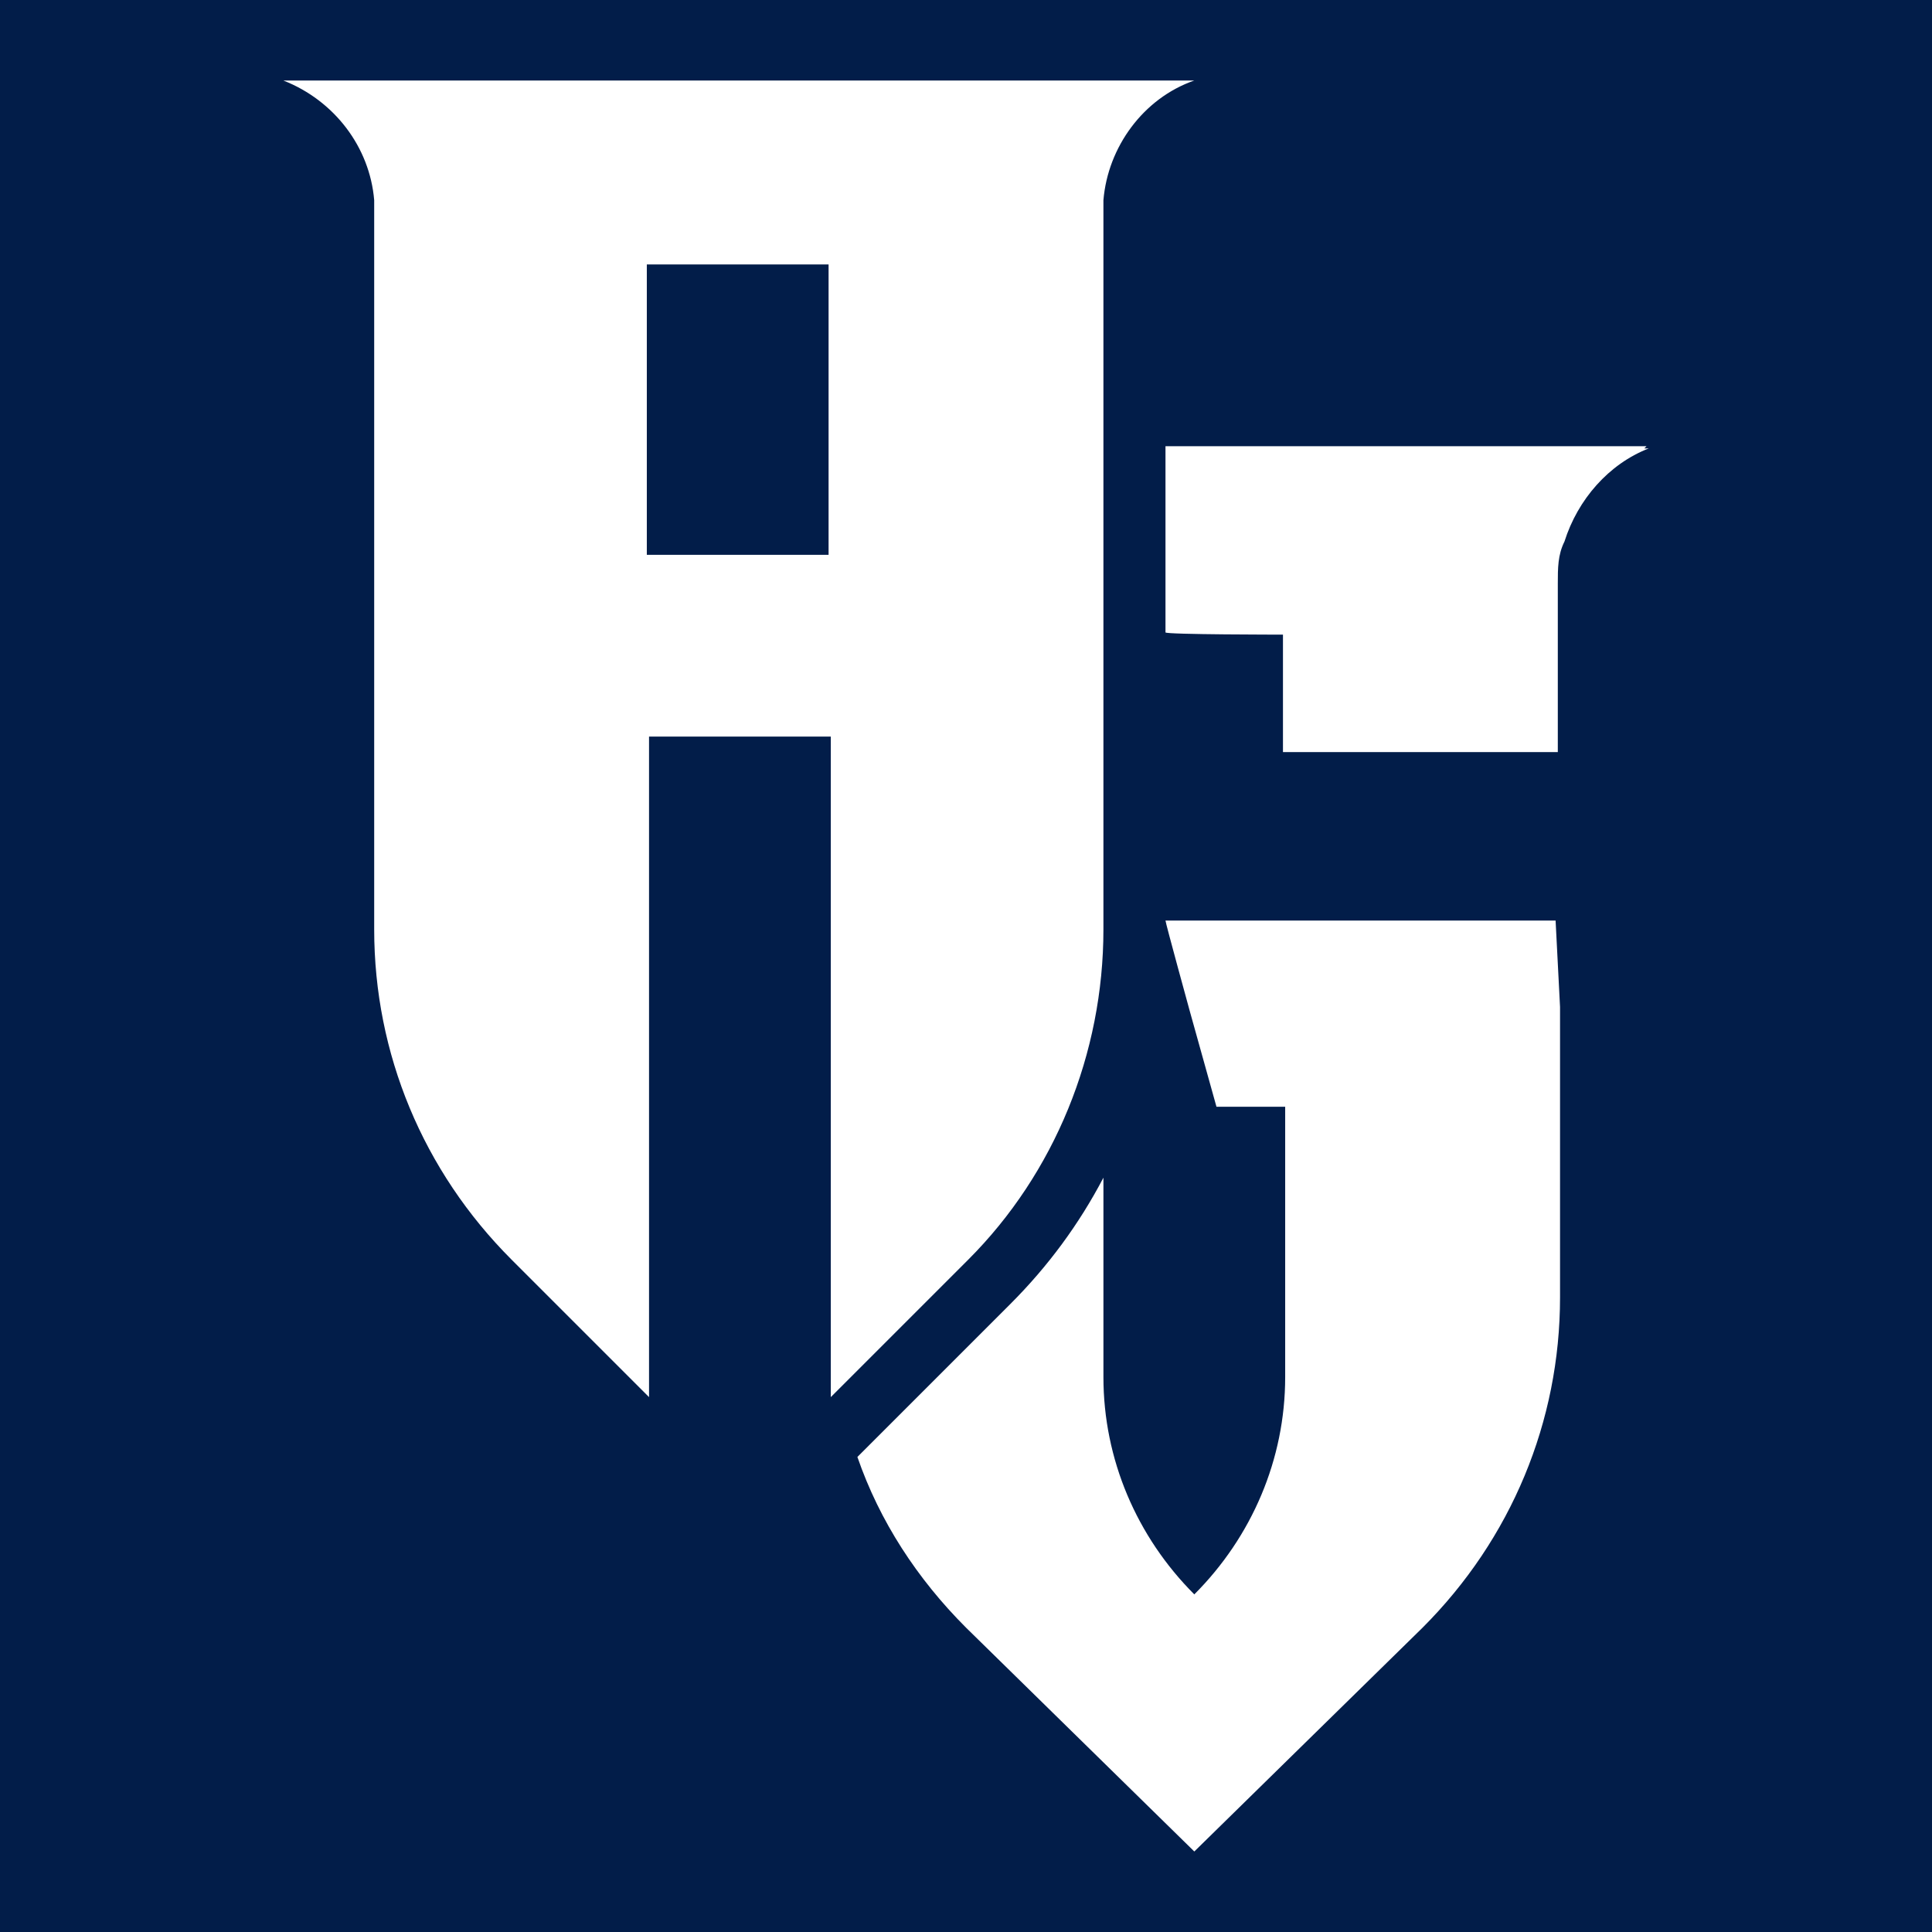
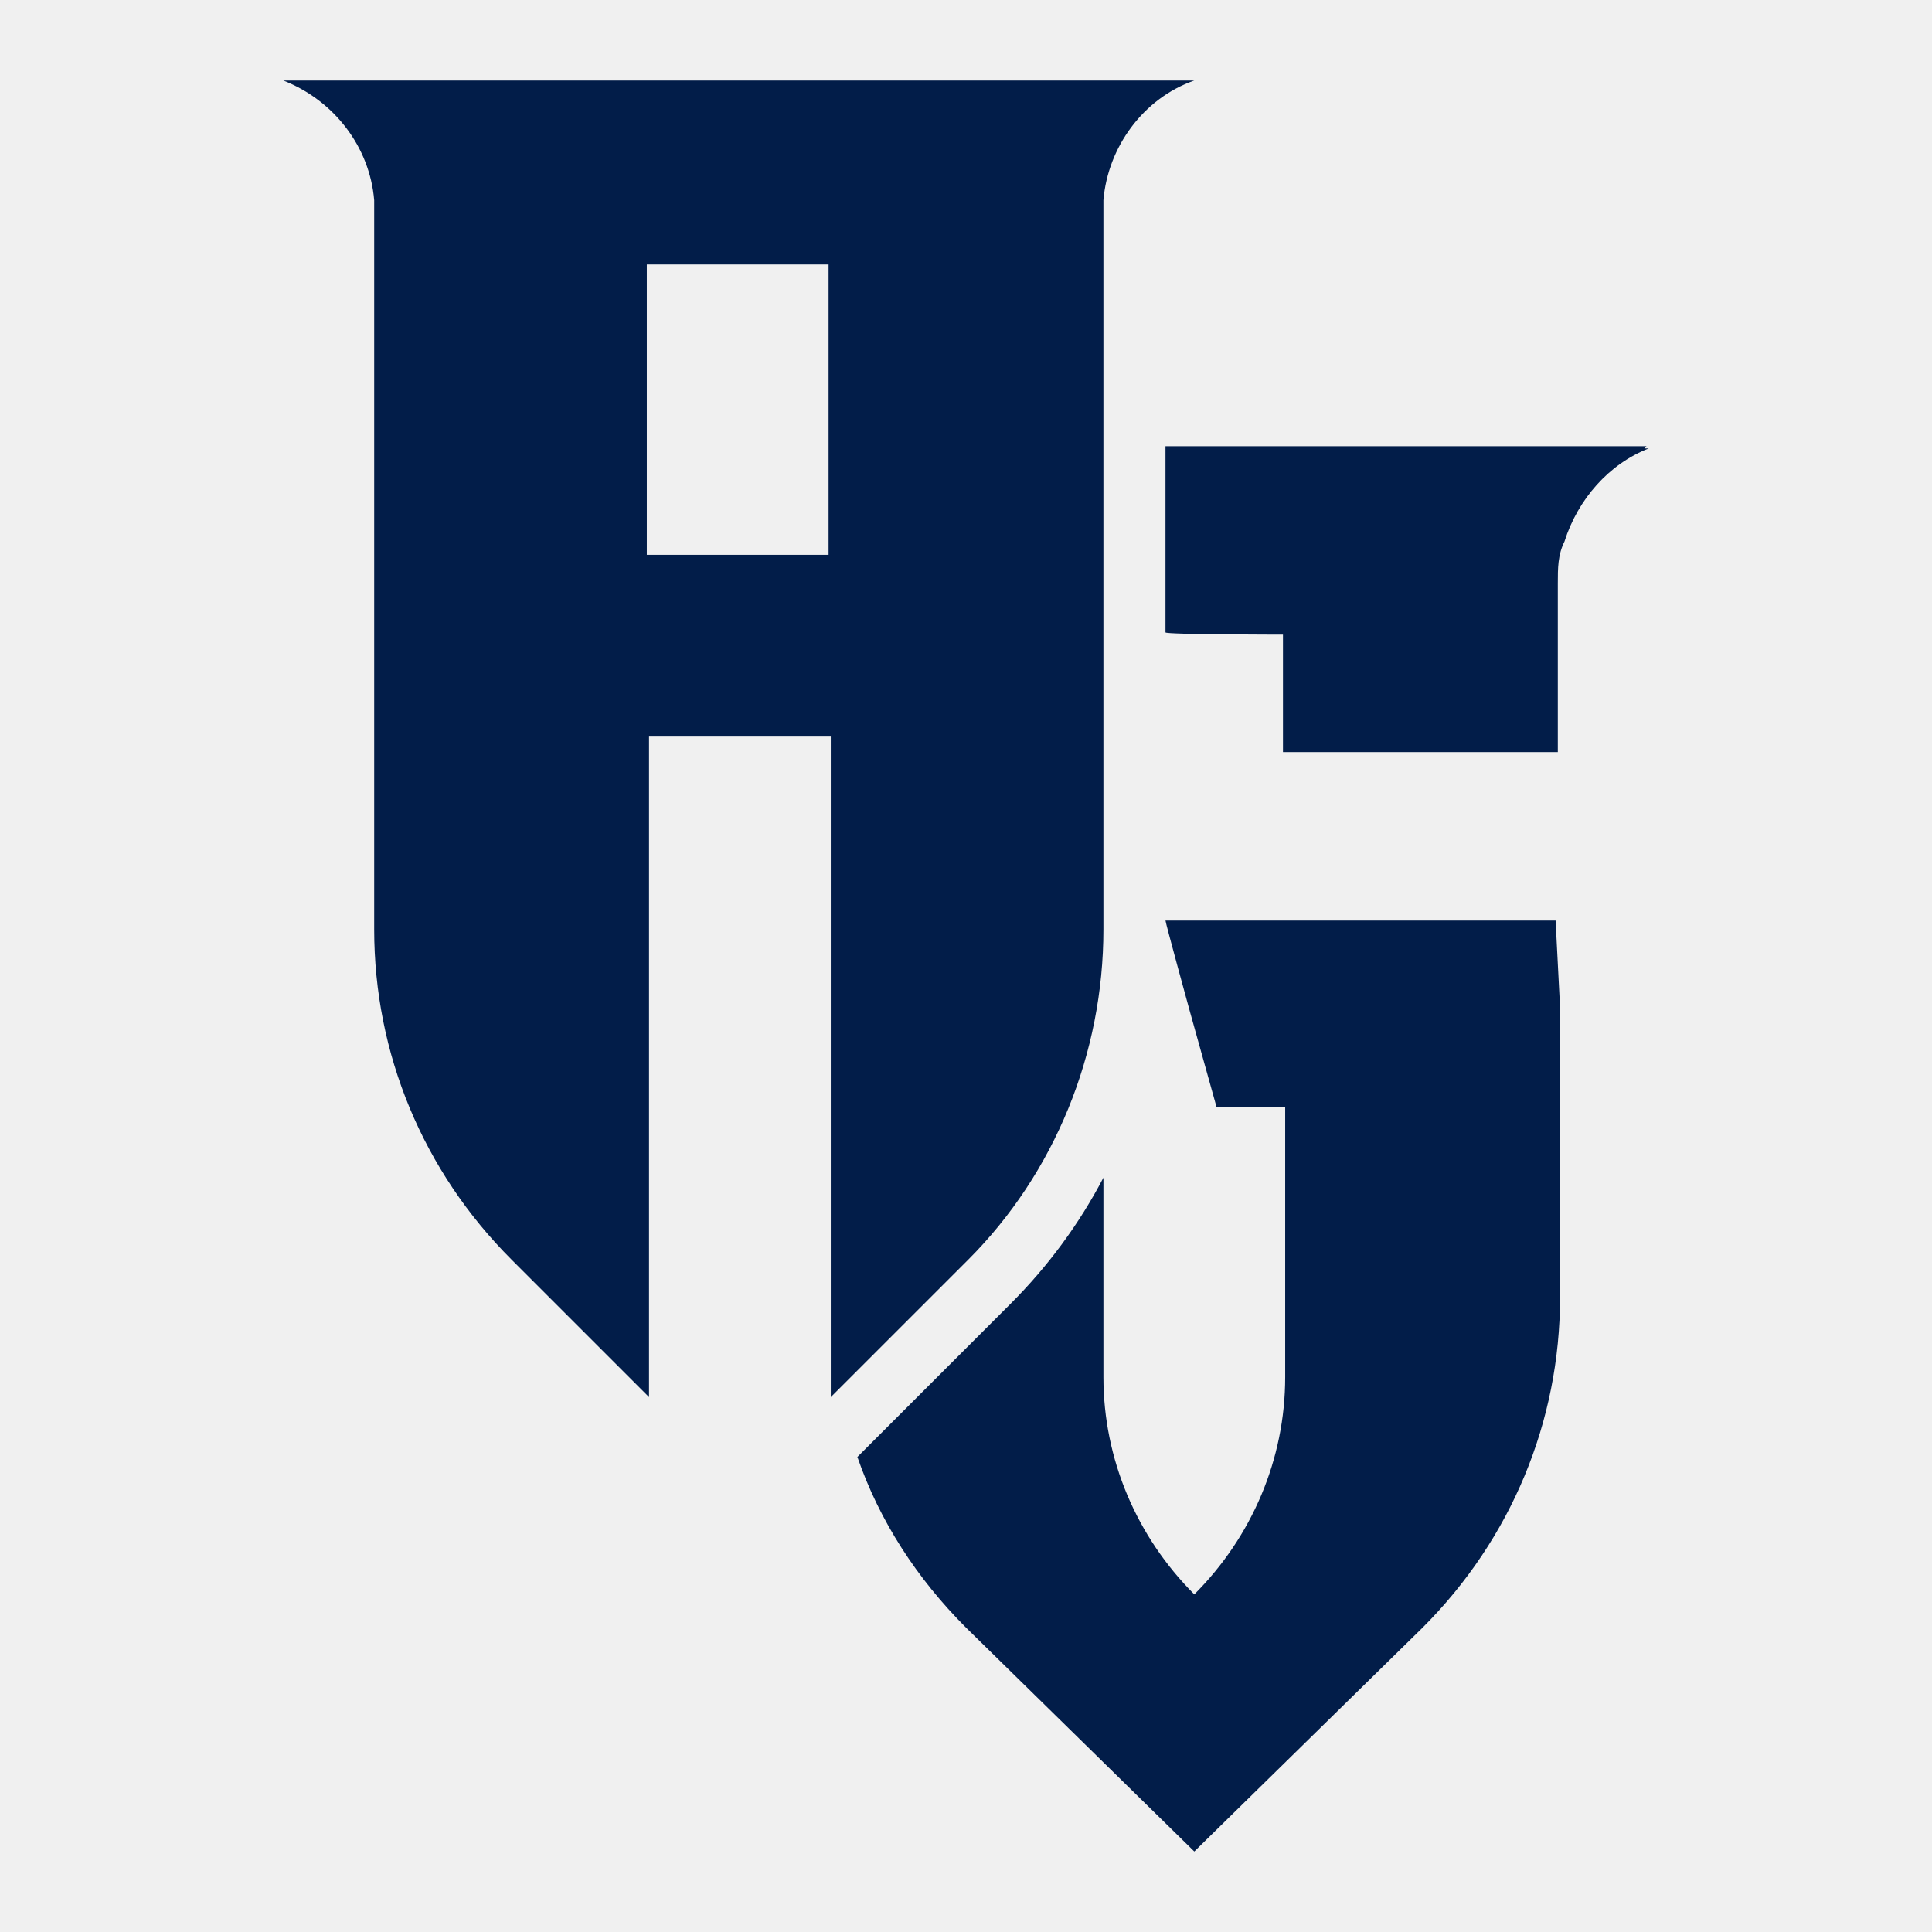
<svg xmlns="http://www.w3.org/2000/svg" version="1.1" id="Capa_1" x="0px" y="0px" viewBox="0 0 300 300" style="enable-background:new 0 0 300 300;" xml:space="preserve">
  <style type="text/css">
	.st0{fill:#021D49;}
- 	.st1{fill:#FFFFFF;}
+ 	.st1{fill:#021D49;}
</style>
-   <rect class="st0" width="300" height="300" />
  <g>
    <path class="st1" d="M241.552,142.944h-60.576c0,0.344,3.786,14.111,3.786,14.111l4.13,14.8h10.67v41.99   c0,12.735-5.163,24.781-14.111,33.73l0,0c-8.949-8.949-14.111-20.995-14.111-33.73v-30.976   c-3.786,7.228-8.605,13.767-14.456,19.618l-5.163,5.163l-15.832,15.832l-2.753,2.753l0,0c3.442,9.981,9.293,18.93,16.865,26.502   l35.451,34.762l35.451-34.762c13.767-13.767,21.339-32.009,21.339-51.283v-45.088L241.552,142.944L241.552,142.944z" />
    <path class="st1" d="M255.663,69.29h-74.687v28.911l0,0c0,0.344,18.242,0.344,18.242,0.344l0,0v18.242h42.678V90.629   c0-2.409,0-4.474,1.033-6.539c2.065-6.539,6.884-12.046,13.079-14.456h-0.688L255.663,69.29z" />
    <path class="st1" d="M171.339,144.321V31.086c0.688-8.26,6.195-15.832,14.111-18.586H43.993   c7.916,3.098,13.423,10.325,14.111,18.586v113.235c0,19.274,7.572,37.516,21.339,51.283l20.651,20.651l0.688,0.688l0,0V114.377   h28.223v102.566l0,0l1.377-1.377l19.962-19.962C163.767,182.181,171.339,163.595,171.339,144.321L171.339,144.321z M128.661,69.29   v16.865h-28.223V41.067h28.223V69.29L128.661,69.29z" />
  </g>
</svg>
